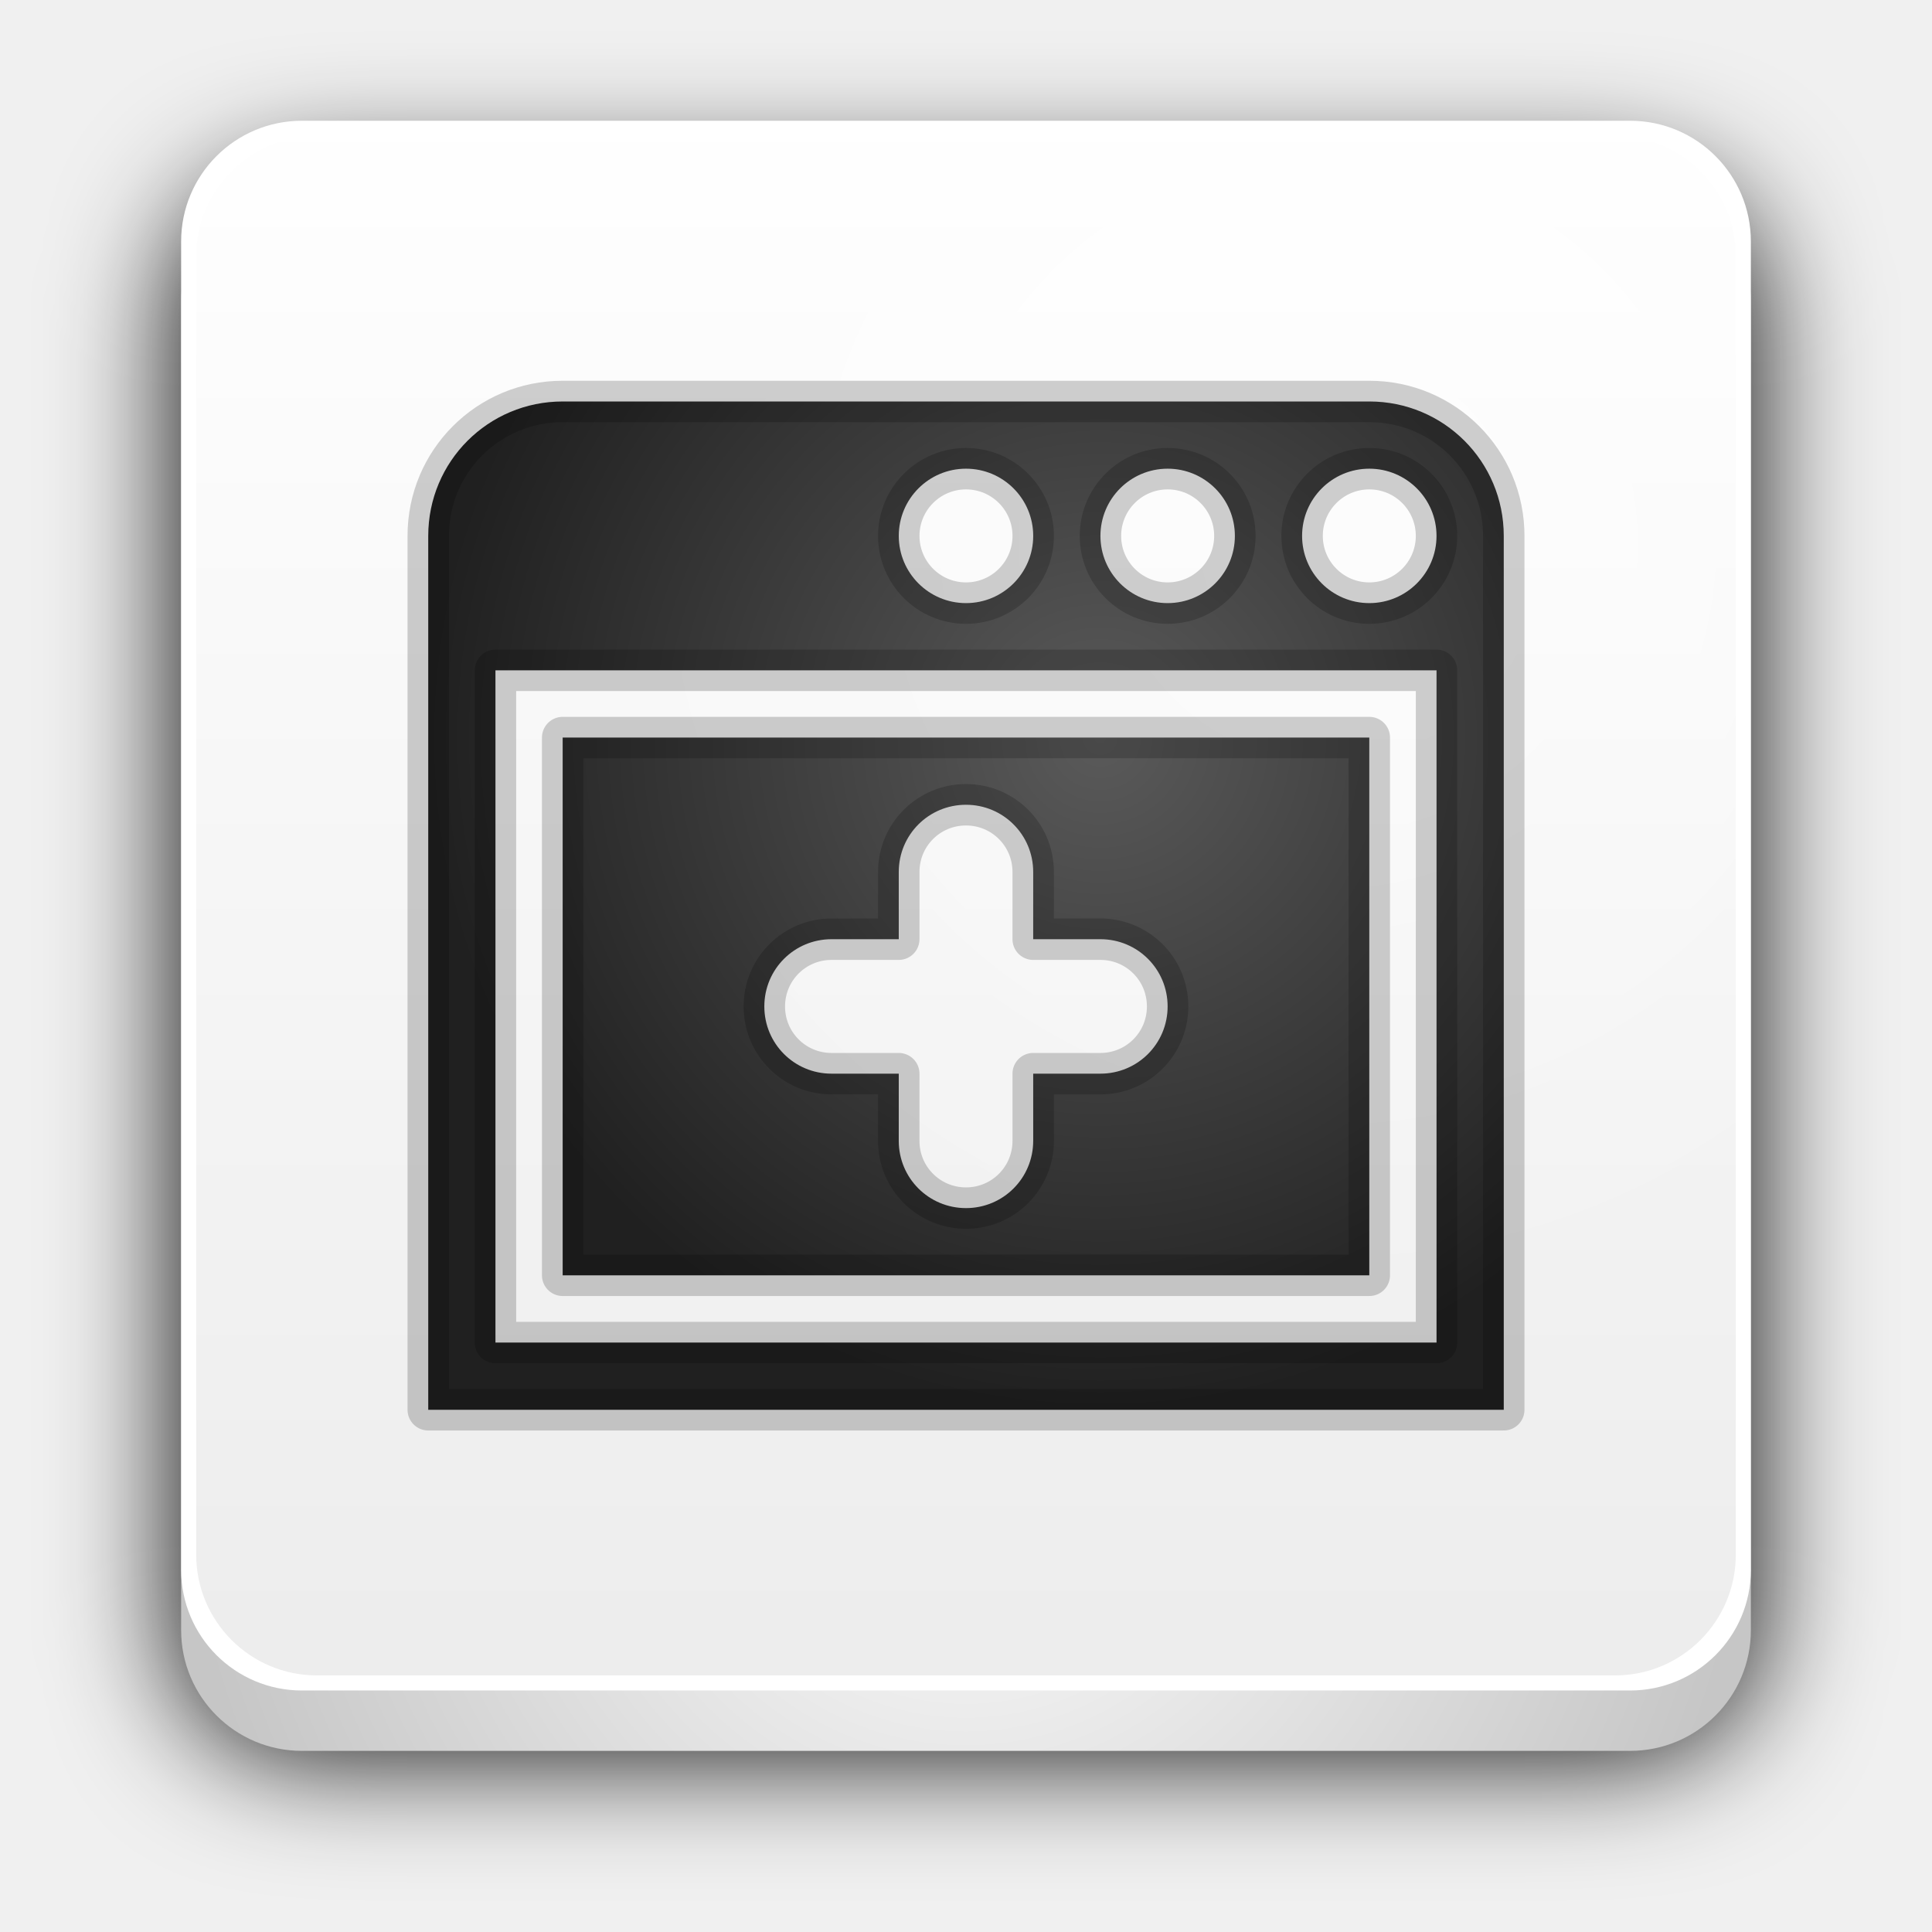
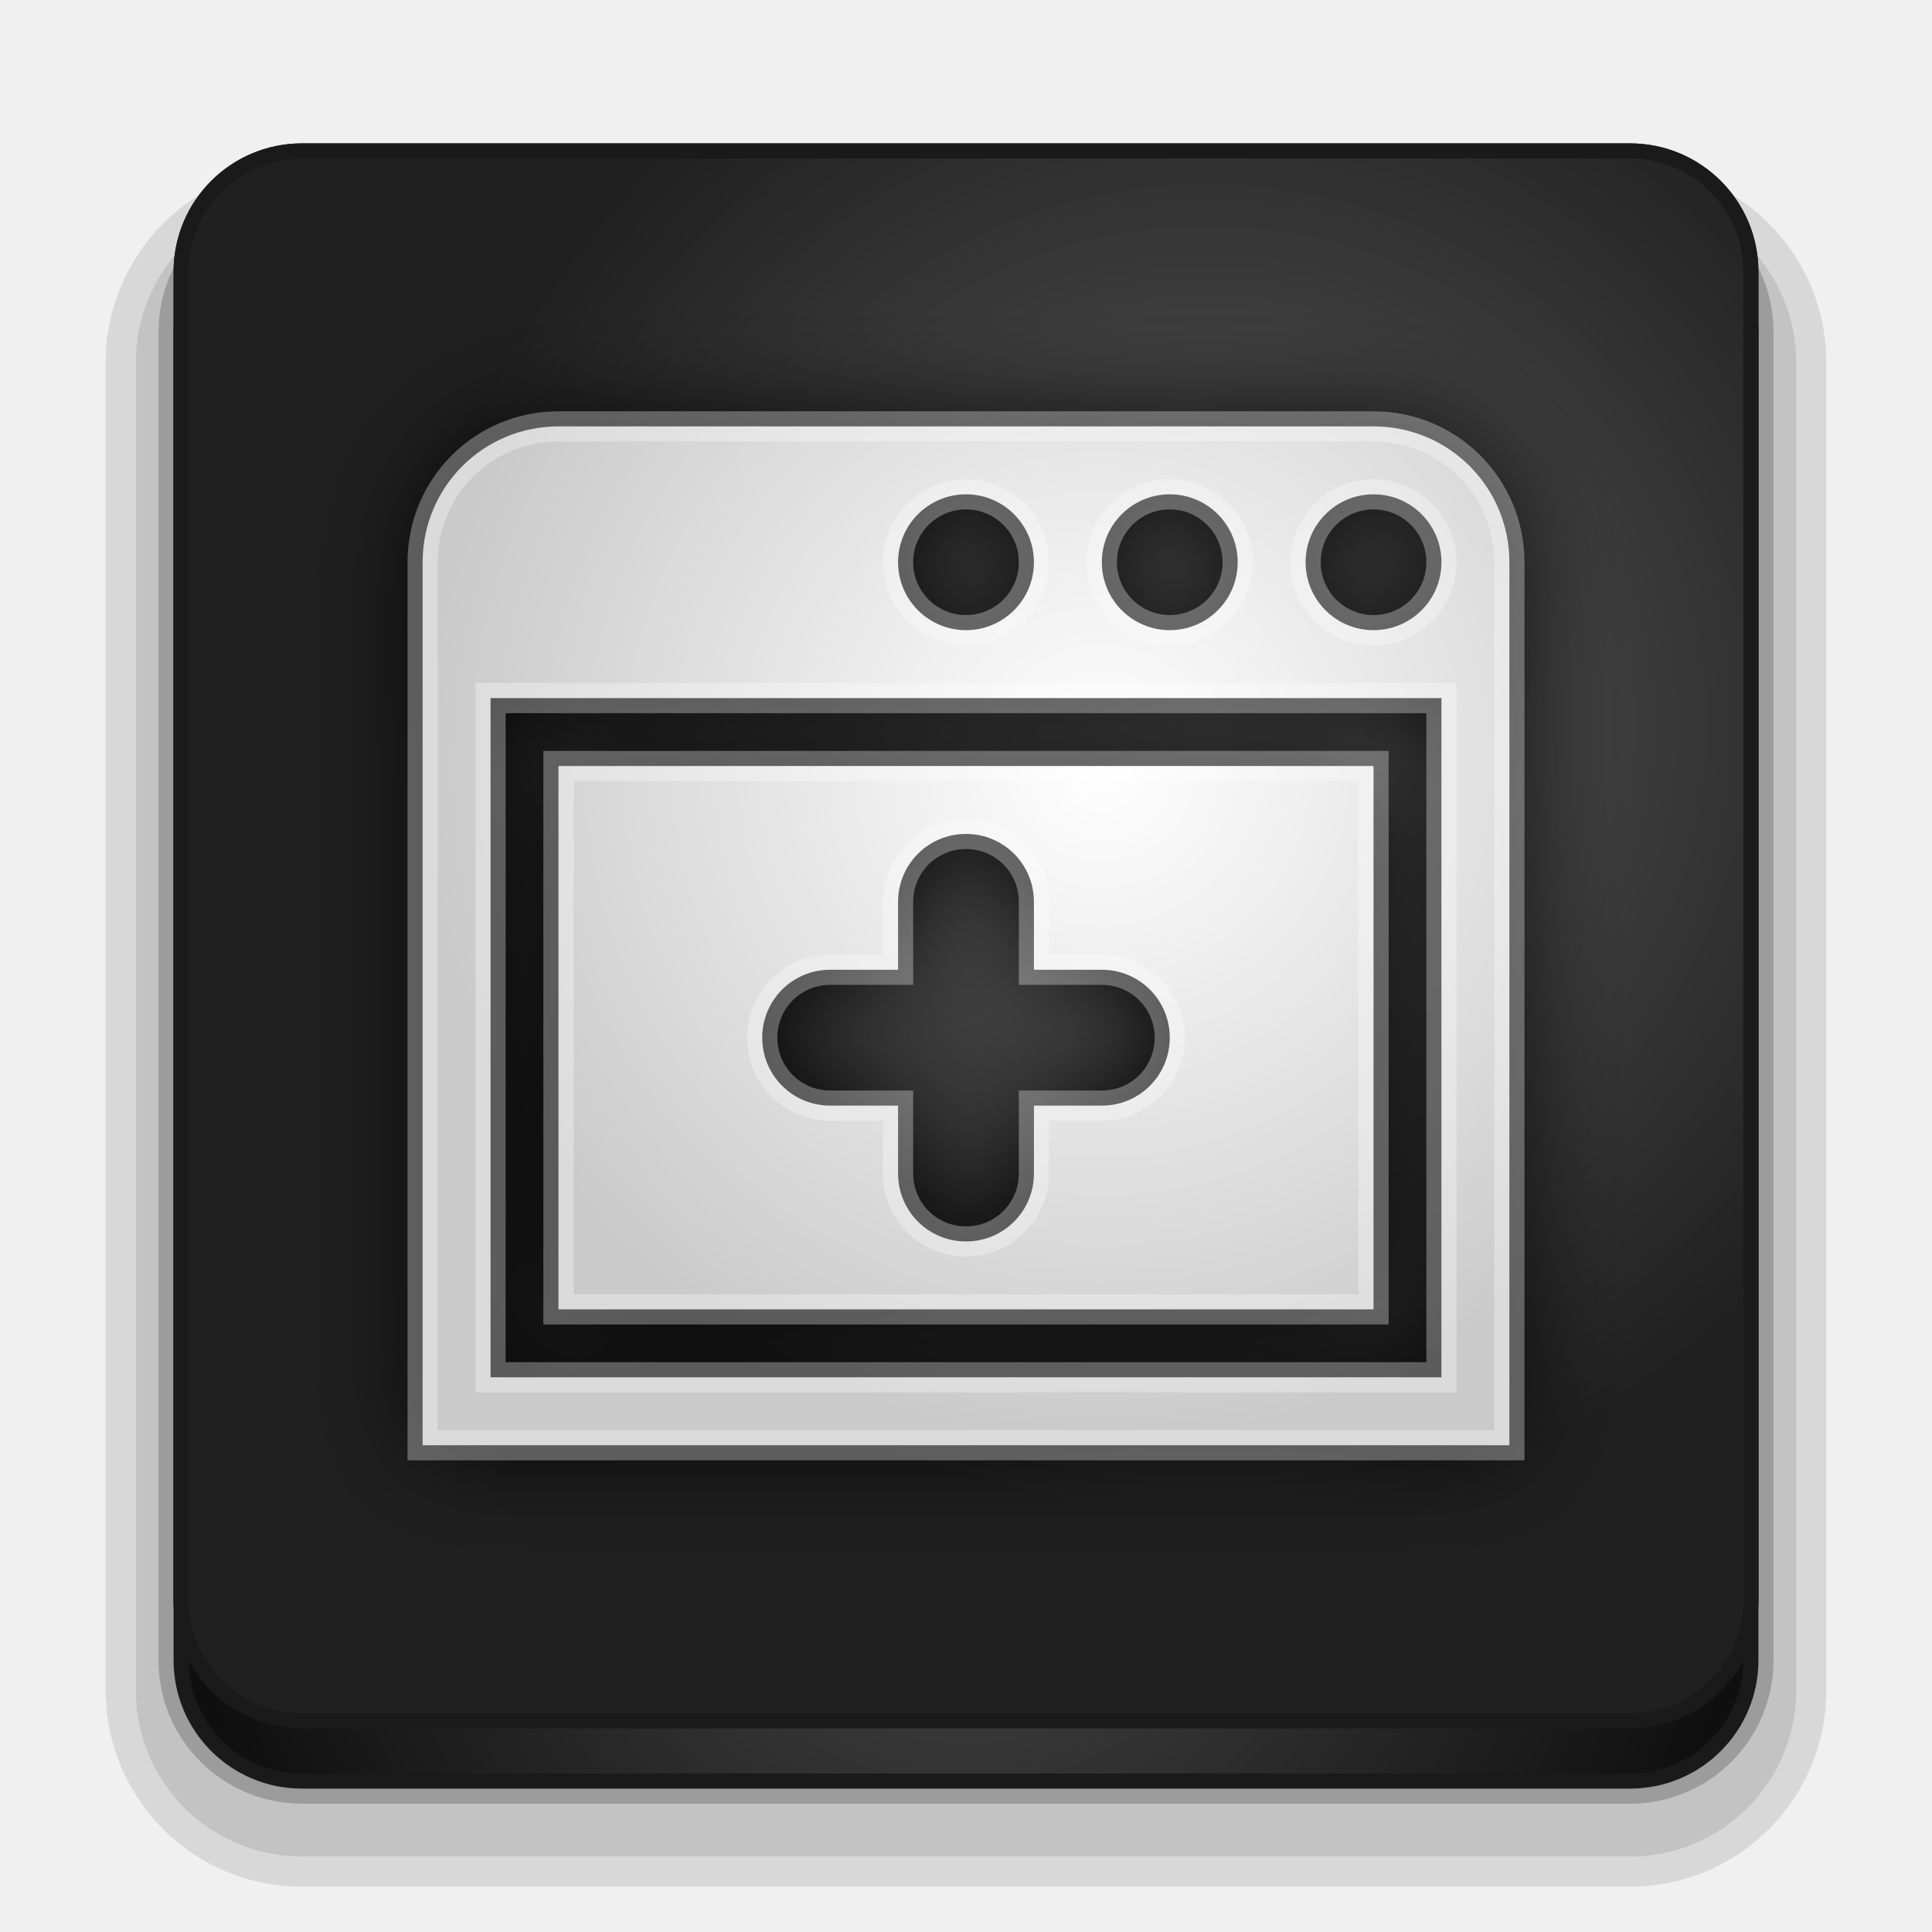
<svg xmlns="http://www.w3.org/2000/svg" xmlns:xlink="http://www.w3.org/1999/xlink" version="1.1" id="svg2" height="128" width="128">
  <defs id="defs4">
    <linearGradient id="linearGradient7110">
      <stop style="stop-color:#5a5a5a;stop-opacity:1;" offset="0" id="stop7112" />
      <stop style="stop-color:#202020;stop-opacity:1;" offset="1" id="stop7114" />
    </linearGradient>
    <linearGradient id="linearGradient4216-4-8-2">
      <stop id="stop4218-8-0-7" offset="0" style="stop-color:#494949;stop-opacity:1;" />
      <stop id="stop4220-1-6-4" offset="1" style="stop-color:#0f0f0f;stop-opacity:1;" />
    </linearGradient>
    <radialGradient xlink:href="#linearGradient4216-4-8-2" id="radialGradient5899" gradientUnits="userSpaceOnUse" gradientTransform="translate(0,2)" cx="64" cy="1020.362" fx="64" fy="1020.362" r="52" />
    <radialGradient xlink:href="#linearGradient7110" id="radialGradient7116" cx="80" cy="972.362" fx="80" fy="972.362" r="52.5" gradientUnits="userSpaceOnUse" />
    <linearGradient id="linearGradient8794-33">
      <stop style="stop-color:#ffffff;stop-opacity:1;" offset="0" id="stop8796-9" />
      <stop style="stop-color:#cacaca;stop-opacity:1;" offset="1" id="stop8798-6" />
    </linearGradient>
    <radialGradient xlink:href="#linearGradient8794-33" id="radialGradient4305" cx="154" cy="1046.112" fx="154" fy="1046.112" r="7" gradientTransform="matrix(-1.6312602e-5,1.42858,-1.428579,-1.6312585e-5,1648.456,826.3778)" gradientUnits="userSpaceOnUse" />
    <radialGradient xlink:href="#linearGradient8794-33" id="radialGradient4317" gradientUnits="userSpaceOnUse" gradientTransform="matrix(-1.6312602e-5,1.42858,-1.428579,-1.6312585e-5,1648.456,826.3778)" cx="154" cy="1046.112" fx="154" fy="1046.112" r="7" />
+     <filter id="filter4325" x="-0.113" width="1.225" y="-0.129" height="1.257">
+       <feGaussianBlur stdDeviation="0.75" id="feGaussianBlur4327" />
+     </filter>
    <radialGradient xlink:href="#linearGradient8794-33" id="radialGradient4355" gradientUnits="userSpaceOnUse" gradientTransform="matrix(-1.6312602e-5,1.42858,-1.428579,-1.6312585e-5,1648.456,826.3778)" cx="154" cy="1046.112" fx="154" fy="1046.112" r="7" />
    <radialGradient xlink:href="#linearGradient8794-33" id="radialGradient5526" cx="80" cy="970.076" fx="80" fy="970.076" r="64" gradientTransform="matrix(1.25,5.3481301e-7,-5.3481281e-7,1.25,-19.99949,-240.2331)" gradientUnits="userSpaceOnUse" />
    <radialGradient xlink:href="#linearGradient8794-33" id="radialGradient6101" cx="154" cy="118" fx="154" fy="118" r="8" gradientUnits="userSpaceOnUse" gradientTransform="matrix(1.25,0,0,1.25,-38.5,-29.5)" />
    <radialGradient xlink:href="#linearGradient8794-33" id="radialGradient6105" gradientUnits="userSpaceOnUse" gradientTransform="matrix(6.428571,0,0,6.428571,-915.7143,217.505)" cx="154" cy="118" fx="154" fy="118" r="8" />
+     <filter id="filter6109" x="-0.12" width="1.24" y="-0.12" height="1.24">
+       <feGaussianBlur stdDeviation="3.6" id="feGaussianBlur6111" />
+     </filter>
    <radialGradient xlink:href="#linearGradient8794-33" id="radialGradient6123" gradientUnits="userSpaceOnUse" gradientTransform="matrix(6.428571,0,0,6.428571,-915.7143,217.505)" cx="154" cy="118" fx="154" fy="118" r="8" />
-     <radialGradient xlink:href="#linearGradient7110" id="radialGradient6182" cx="154" cy="117.833" fx="154" fy="117.833" r="8" gradientTransform="matrix(1.25,-1.0227079e-7,1.0227088e-7,1.250001,-38.50001,-29.2918)" gradientUnits="userSpaceOnUse" />
+     <radialGradient xlink:href="#linearGradient8794-33" id="radialGradient6182" cx="154" cy="117.833" fx="154" fy="117.833" r="8" gradientTransform="matrix(1.25,-1.0227079e-7,1.0227088e-7,1.250001,-38.50001,-29.2918)" gradientUnits="userSpaceOnUse" />
    <radialGradient xlink:href="#linearGradient8794-33" id="radialGradient6186" gradientUnits="userSpaceOnUse" gradientTransform="matrix(5.625,-4.6021855e-7,4.6021896e-7,5.625005,-793.2501,312.2991)" cx="154" cy="117.833" fx="154" fy="117.833" r="8" />
    <filter id="filter6190" x="-0.116" width="1.232" y="-0.124" height="1.248">
      <feGaussianBlur stdDeviation="3.488" id="feGaussianBlur6192" />
    </filter>
    <radialGradient xlink:href="#linearGradient8794-33" id="radialGradient6204" gradientUnits="userSpaceOnUse" gradientTransform="matrix(5.625,-4.6021855e-7,4.6021896e-7,5.625005,-793.2501,312.2991)" cx="154" cy="117.833" fx="154" fy="117.833" r="8" />
-     <radialGradient xlink:href="#linearGradient7110-7" id="radialGradient3851" gradientUnits="userSpaceOnUse" gradientTransform="matrix(-4.452466,0,0,-4.452466,740.7749,1518.658)" cx="149.52" cy="122.48" fx="149.52" fy="122.48" r="8" />
-     <linearGradient id="linearGradient7110-7">
-       <stop style="stop-color:#5a5a5a;stop-opacity:1;" offset="0" id="stop7112-0" />
-       <stop style="stop-color:#202020;stop-opacity:1;" offset="1" id="stop7114-0" />
-     </linearGradient>
-     <radialGradient xlink:href="#linearGradient7006-8" id="radialGradient6053" gradientUnits="userSpaceOnUse" gradientTransform="translate(1.9814697e-6,924.3622)" cx="88" cy="36" fx="88" fy="36" r="51" />
-     <linearGradient id="linearGradient7006-8">
-       <stop style="stop-color:#ffffff;stop-opacity:1;" offset="0" id="stop7008-1" />
-       <stop style="stop-color:#ffffff;stop-opacity:0;" offset="1" id="stop7010-1" />
-     </linearGradient>
-     <linearGradient xlink:href="#linearGradient6978-3" id="linearGradient6051" gradientUnits="userSpaceOnUse" gradientTransform="translate(1.9814697e-6,924.3622)" x1="64" y1="188" x2="64" y2="8" />
-     <linearGradient id="linearGradient6978-3">
-       <stop style="stop-color:#000000;stop-opacity:0.25" offset="0" id="stop6980-5" />
-       <stop style="stop-color:#000000;stop-opacity:0;" offset="1" id="stop6982-7" />
-     </linearGradient>
-     <radialGradient xlink:href="#linearGradient4216-4-8-2-6" id="radialGradient6049" gradientUnits="userSpaceOnUse" gradientTransform="translate(1.9814697e-6,-5.1772461e-5)" cx="64" cy="1020.362" fx="64" fy="1020.362" r="52" />
-     <linearGradient id="linearGradient4216-4-8-2-6">
-       <stop id="stop4218-8-0-7-4" offset="0" style="stop-color:#ffffff;stop-opacity:1;" />
-       <stop id="stop4220-1-6-4-0" offset="1" style="stop-color:#c6c6c6;stop-opacity:1;" />
-     </linearGradient>
-     <filter color-interpolation-filters="sRGB" id="filter6960">
-       <feGaussianBlur stdDeviation="4.16" id="feGaussianBlur6962" />
-     </filter>
-     <radialGradient xlink:href="#linearGradient7110" id="radialGradient3857" gradientUnits="userSpaceOnUse" gradientTransform="matrix(2.028378,-1.6595507e-7,1.6595522e-7,2.02838,-149.1249,761.2946)" cx="154" cy="117.833" fx="154" fy="117.833" r="8" />
-     <radialGradient xlink:href="#linearGradient7110" id="radialGradient3862" gradientUnits="userSpaceOnUse" gradientTransform="matrix(5.566864,-4.5546206e-7,4.5546247e-7,5.56687,-784.3902,317.2656)" cx="154" cy="117.833" fx="154" fy="117.833" r="8" />
  </defs>
  <g transform="translate(0,-924.3622)" id="layer1">
-     <path style="fill:url(#radialGradient3857);fill-opacity:1;stroke:#000000;stroke-width:1;stroke-miterlimit:4;stroke-opacity:0.188;stroke-dasharray:none;stroke-linejoin:round" d="m 150.264,992.192 c -1.798,0 -3.245,1.447 -3.245,3.245 l 0,9.736 0,6.491 0,4.868 3.245,0 19.472,0 3.245,0 0,-4.868 0,-6.491 0,-9.736 c 0,-1.798 -1.447,-3.245 -3.245,-3.245 l -19.472,0 z M 160,993.815 c 0.896,0 1.623,0.727 1.623,1.623 0,0.896 -0.727,1.623 -1.623,1.623 -0.896,0 -1.623,-0.727 -1.623,-1.623 0,-0.896 0.727,-1.623 1.623,-1.623 z m 4.868,0 c 0.896,0 1.623,0.727 1.623,1.623 0,0.896 -0.727,1.623 -1.623,1.623 -0.896,0 -1.623,-0.727 -1.623,-1.623 0,-0.896 0.727,-1.623 1.623,-1.623 z m 4.868,0 c 0.896,0 1.623,0.727 1.623,1.623 0,0.896 -0.727,1.623 -1.623,1.623 -0.896,0 -1.623,-0.727 -1.623,-1.623 0,-0.896 0.727,-1.623 1.623,-1.623 z m -21.095,4.868 22.718,0 0,16.227 -22.718,0 0,-16.227 z m 1.623,1.623 0,0.964 0,11.055 0,0.963 0.963,0 17.545,0 0.963,0 0,-0.963 0,-11.055 0,-0.964 -0.963,0 -17.545,0 -0.963,0 z M 160,1001.928 c 0.899,0 1.623,0.724 1.623,1.623 l 0,1.623 1.623,0 c 0.899,0 1.623,0.724 1.623,1.623 0,0.899 -0.724,1.623 -1.623,1.623 l -1.623,0 0,1.623 c 0,0.899 -0.724,1.623 -1.623,1.623 -0.899,0 -1.623,-0.724 -1.623,-1.623 l 0,-1.623 -1.623,0 c -0.899,0 -1.623,-0.724 -1.623,-1.623 0,-0.899 0.724,-1.623 1.623,-1.623 l 1.623,0 0,-1.623 c 0,-0.899 0.724,-1.623 1.623,-1.623 z" id="path6202" />
+     <rect ry="8" rx="8" y="940.362" x="12" height="104" width="104" id="rect6981" style="opacity:0.1;fill:#000000;fill-opacity:1;stroke:#000000;stroke-width:10;stroke-miterlimit:4;stroke-dasharray:none" />
+     <rect style="opacity:0.1;fill:#000000;fill-opacity:1;stroke:#000000;stroke-width:6;stroke-miterlimit:4;stroke-dasharray:none" id="rect6979" width="104" height="104" x="12" y="940.362" rx="8" ry="8" />
+     <rect ry="8" rx="8" y="938.362" x="12" height="104" width="104" id="rect5969" style="fill:#000000;fill-opacity:1;stroke:#000000;opacity:0.2;stroke-width:3;stroke-miterlimit:4;stroke-dasharray:none" />
+     <rect style="fill:url(#radialGradient5899);fill-opacity:1;stroke:#1a1a1a" id="rect6936" width="104" height="104" x="12" y="938.362" rx="8" ry="8" />
+     <rect ry="8" rx="8" y="934.362" x="12" height="104" width="104" id="rect6964" style="fill:url(#radialGradient7116);fill-opacity:1;stroke:#1a1a1a" />
    <text xml:space="preserve" style="font-size:24px;font-style:normal;font-weight:normal;line-height:125%;letter-spacing:0px;word-spacing:0px;fill:#000000;fill-opacity:1;stroke:none;font-family:Sans" x="-56" y="948.362" id="text5893">
      <tspan id="tspan5895" x="-56" y="948.362">128</tspan>
    </text>
    <text id="text5901" y="1000.362" x="184" style="font-size:16px;font-style:normal;font-weight:normal;line-height:125%;letter-spacing:0px;word-spacing:0px;fill:#000000;fill-opacity:1;stroke:none;font-family:Sans" xml:space="preserve">
      <tspan y="1000.362" x="184" id="tspan5903">31 - 17</tspan>
    </text>
    <text xml:space="preserve" style="font-size:16px;font-style:normal;font-weight:normal;line-height:125%;letter-spacing:0px;word-spacing:0px;fill:#000000;fill-opacity:1;stroke:none;font-family:Sans" x="172" y="1048.362" id="text5905">
      <tspan id="tspan5907" x="172" y="1048.362">16</tspan>
    </text>
    <rect style="fill:none;stroke:#000000;stroke-width:1;stroke-linecap:round;stroke-linejoin:round;stroke-miterlimit:4;stroke-opacity:1;stroke-dasharray:none;stroke-dashoffset:0" id="rect5919" width="40" height="40" x="140" y="60" transform="translate(0,924.3622)" rx="4.5902016e-07" />
    <rect style="fill:none;stroke:#000000;stroke-width:1;stroke-linecap:round;stroke-linejoin:round;stroke-miterlimit:4;stroke-opacity:1;stroke-dasharray:none;stroke-dashoffset:0" id="rect5921" width="24" height="24" x="140" y="1032.362" rx="4.5902016e-07" />
    <rect style="fill:#b3b3b3;fill-opacity:1;stroke:none" id="rect6935" width="32" height="4" x="144" y="56" transform="translate(0,924.3622)" rx="4.5902016e-07" />
    <rect style="fill:#b3b3b3;fill-opacity:1;stroke:none" id="rect6937" width="4" height="32" x="136" y="64" transform="translate(0,924.3622)" rx="4.5902016e-07" />
    <rect style="fill:#b3b3b3;fill-opacity:1;stroke:none" id="rect6939" width="16" height="4" x="144" y="104" rx="4.5902016e-07" transform="translate(0,924.3622)" />
    <rect style="fill:#b3b3b3;fill-opacity:1;stroke:none" id="rect6941" width="4" height="16" x="136" y="112" transform="translate(0,924.3622)" rx="4.5902016e-07" />
-     <path style="fill:url(#radialGradient6182);fill-opacity:1.0;stroke:none" d="M 146 113 C 144.892 113 144 113.892 144 115 L 144 121 L 144 125 L 144 128 L 146 128 L 158 128 L 160 128 L 160 125 L 160 121 L 160 115 C 160 113.892 159.108 113 158 113 L 146 113 z M 152 114 C 152.552 114 153 114.448 153 115 C 153 115.552 152.552 116 152 116 C 151.448 116 151 115.552 151 115 C 151 114.448 151.448 114 152 114 z M 155 114 C 155.552 114 156 114.448 156 115 C 156 115.552 155.552 116 155 116 C 154.448 116 154 115.552 154 115 C 154 114.448 154.448 114 155 114 z M 158 114 C 158.552 114 159 114.448 159 115 C 159 115.552 158.552 116 158 116 C 157.448 116 157 115.552 157 115 C 157 114.448 157.448 114 158 114 z M 145 117 L 159 117 L 159 127 L 145 127 L 145 117 z M 146 118 L 146 118.594 L 146 125.406 L 146 126 L 146.594 126 L 157.406 126 L 158 126 L 158 125.406 L 158 118.594 L 158 118 L 157.406 118 L 146.594 118 L 146 118 z M 152 119 C 152.554 119 153 119.446 153 120 L 153 121 L 154 121 C 154.554 121 155 121.446 155 122 C 155 122.554 154.554 123 154 123 L 153 123 L 153 124 C 153 124.554 152.554 125 152 125 C 151.446 125 151 124.554 151 124 L 151 123 L 150 123 C 149.446 123 149 122.554 149 122 C 149 121.446 149.446 121 150 121 L 151 121 L 151 120 C 151 119.446 151.446 119 152 119 z " transform="translate(0,924.3622)" id="rect6144" />
-     <rect ry="8" rx="8" y="936.362" x="12" height="104" width="104" id="rect6938" style="fill:#000000;fill-opacity:1;stroke:none;filter:url(#filter6960)" />
-     <rect style="fill:url(#radialGradient6049);fill-opacity:1;stroke:none" id="rect6936-6" width="104" height="104" x="12" y="936.362" rx="8" ry="8" />
-     <rect ry="8" rx="8" y="932.362" x="12" height="104" width="104" id="rect6964-2" style="fill:#ffffff;fill-opacity:1;stroke:none" />
-     <rect style="opacity:0.5;fill:url(#linearGradient6051);fill-opacity:1;stroke:none" id="rect6975" width="102" height="102" x="13" y="933.362" rx="8" ry="8" />
-     <rect ry="8" rx="8" y="933.362" x="13" height="102" width="102" id="rect7002" style="opacity:0.5;fill:url(#radialGradient6053);fill-opacity:1;stroke:none" />
-     <path id="path3860" d="m 37.279,950.961 c -4.934,0 -8.907,3.973 -8.907,8.907 l 0,26.721 0,17.814 0,13.361 8.907,0 53.442,0 8.907,0 0,-13.361 0,-17.814 0,-26.721 c 0,-4.934 -3.973,-8.907 -8.907,-8.907 l -53.442,0 z m 26.721,4.453 c 2.46,0 4.453,1.994 4.453,4.453 0,2.459 -1.994,4.453 -4.453,4.453 -2.46,0 -4.454,-1.994 -4.454,-4.453 0,-2.46 1.994,-4.453 4.454,-4.453 z m 13.36,0 c 2.46,0 4.454,1.994 4.454,4.453 0,2.459 -1.994,4.453 -4.454,4.453 -2.46,0 -4.453,-1.994 -4.453,-4.453 0,-2.46 1.994,-4.453 4.453,-4.453 z m 13.36,0 c 2.46,0 4.453,1.994 4.453,4.453 0,2.459 -1.994,4.453 -4.453,4.453 -2.46,0 -4.453,-1.994 -4.453,-4.453 0,-2.46 1.994,-4.453 4.453,-4.453 z m -57.895,13.36 62.349,0 0,44.535 -62.349,0 0,-44.535 z m 4.453,4.453 0,2.644 0,30.34 0,2.644 2.644,0 48.153,0 2.644,0 0,-2.644 0,-30.34 0,-2.644 -2.644,0 -48.153,0 -2.644,0 z m 26.721,4.453 c 2.467,0 4.453,1.986 4.453,4.453 l 0,4.454 4.453,0 c 2.467,0 4.453,1.986 4.453,4.454 0,2.467 -1.986,4.454 -4.453,4.454 l -4.453,0 0,4.453 c 0,2.467 -1.986,4.454 -4.453,4.454 -2.467,0 -4.454,-1.986 -4.454,-4.454 l 0,-4.453 -4.453,0 c -2.467,0 -4.453,-1.986 -4.453,-4.454 0,-2.467 1.986,-4.454 4.453,-4.454 l 4.453,0 0,-4.454 c 0,-2.467 1.986,-4.453 4.454,-4.453 z" style="fill:url(#radialGradient3862);fill-opacity:1;stroke:#000000;stroke-width:2.744;stroke-linejoin:round;stroke-miterlimit:4;stroke-opacity:0.188;stroke-dasharray:none" />
+     <rect style="fill:url(#radialGradient7116);fill-opacity:1;stroke:#1a1a1a" id="rect12711" width="104" height="104" x="12" y="934.362" rx="8" ry="8" />
+     <path style="fill:url(#radialGradient6182);fill-opacity:1;stroke:none" d="M 146 113 C 144.892 113 144 113.892 144 115 L 144 121 L 144 125 L 144 128 L 146 128 L 158 128 L 160 128 L 160 125 L 160 121 L 160 115 C 160 113.892 159.108 113 158 113 L 146 113 z M 152 114 C 152.552 114 153 114.448 153 115 C 153 115.552 152.552 116 152 116 C 151.448 116 151 115.552 151 115 C 151 114.448 151.448 114 152 114 z M 155 114 C 155.552 114 156 114.448 156 115 C 156 115.552 155.552 116 155 116 C 154.448 116 154 115.552 154 115 C 154 114.448 154.448 114 155 114 z M 158 114 C 158.552 114 159 114.448 159 115 C 159 115.552 158.552 116 158 116 C 157.448 116 157 115.552 157 115 C 157 114.448 157.448 114 158 114 z M 145 117 L 159 117 L 159 127 L 145 127 L 145 117 z M 146 118 L 146 118.594 L 146 125.406 L 146 126 L 146.594 126 L 157.406 126 L 158 126 L 158 125.406 L 158 118.594 L 158 118 L 157.406 118 L 146.594 118 L 146 118 z M 152 119 C 152.554 119 153 119.446 153 120 L 153 121 L 154 121 C 154.554 121 155 121.446 155 122 C 155 122.554 154.554 123 154 123 L 153 123 L 153 124 C 153 124.554 152.554 125 152 125 C 151.446 125 151 124.554 151 124 L 151 123 L 150 123 C 149.446 123 149 122.554 149 122 C 149 121.446 149.446 121 150 121 L 151 121 L 151 120 C 151 119.446 151.446 119 152 119 z " transform="translate(0,924.3622)" id="rect6144" />
+     <g id="g6194">
+       <path id="path6188" d="m 37,952.612 c -4.986,0 -9,4.014 -9,9 l 0,27 0,18 0,13.5 9,0 54,0 9,0 0,-13.5 0,-18 0,-27 c 0,-4.986 -4.014,-9 -9,-9 l -54,0 z m 27,4.5 c 2.485,0 4.5,2.015 4.5,4.5 0,2.485 -2.015,4.5 -4.5,4.5 -2.485,0 -4.5,-2.015 -4.5,-4.5 0,-2.485 2.015,-4.5 4.5,-4.5 z m 13.5,0 c 2.485,0 4.5,2.015 4.5,4.5 0,2.485 -2.015,4.5 -4.5,4.5 -2.485,0 -4.5,-2.015 -4.5,-4.5 0,-2.485 2.015,-4.5 4.5,-4.5 z m 13.5,0 c 2.485,0 4.5,2.015 4.5,4.5 0,2.485 -2.015,4.5 -4.5,4.5 -2.485,0 -4.5,-2.015 -4.5,-4.5 0,-2.485 2.015,-4.5 4.5,-4.5 z m -58.5,13.5 63,0 0,45 -63,0 0,-45 z m 4.5,4.5 0,2.672 0,30.656 0,2.672 2.672,0 48.656,0 2.672,0 0,-2.672 0,-30.656 0,-2.672 -2.672,0 -48.656,0 -2.672,0 z m 27,4.5 c 2.493,0 4.5,2.007 4.5,4.5 l 0,4.5 4.5,0 c 2.493,0 4.5,2.007 4.5,4.5 0,2.493 -2.007,4.5 -4.5,4.5 l -4.5,0 0,4.5 c 0,2.493 -2.007,4.5 -4.5,4.5 -2.493,0 -4.5,-2.007 -4.5,-4.5 l 0,-4.5 -4.5,0 c -2.493,0 -4.5,-2.007 -4.5,-4.5 0,-2.493 2.007,-4.5 4.5,-4.5 l 4.5,0 0,-4.5 c 0,-2.493 2.007,-4.5 4.5,-4.5 z" style="fill:#000000;fill-opacity:1;stroke:none;filter:url(#filter6190)" />
+       <path style="fill:url(#radialGradient6186);fill-opacity:1;stroke:#ffffff;stroke-opacity:0.314;stroke-width:2;stroke-miterlimit:4;stroke-dasharray:none" d="m 37,952.612 c -4.986,0 -9,4.014 -9,9 l 0,27 0,18 0,13.5 9,0 54,0 9,0 0,-13.5 0,-18 0,-27 c 0,-4.986 -4.014,-9 -9,-9 l -54,0 z m 27,4.5 c 2.485,0 4.5,2.015 4.5,4.5 0,2.485 -2.015,4.5 -4.5,4.5 -2.485,0 -4.5,-2.015 -4.5,-4.5 0,-2.485 2.015,-4.5 4.5,-4.5 z m 13.5,0 c 2.485,0 4.5,2.015 4.5,4.5 0,2.485 -2.015,4.5 -4.5,4.5 -2.485,0 -4.5,-2.015 -4.5,-4.5 0,-2.485 2.015,-4.5 4.5,-4.5 z m 13.5,0 c 2.485,0 4.5,2.015 4.5,4.5 0,2.485 -2.015,4.5 -4.5,4.5 -2.485,0 -4.5,-2.015 -4.5,-4.5 0,-2.485 2.015,-4.5 4.5,-4.5 z m -58.5,13.5 63,0 0,45 -63,0 0,-45 z m 4.5,4.5 0,2.672 0,30.656 0,2.672 2.672,0 48.656,0 2.672,0 0,-2.672 0,-30.656 0,-2.672 -2.672,0 -48.656,0 -2.672,0 z m 27,4.5 c 2.493,0 4.5,2.007 4.5,4.5 l 0,4.5 4.5,0 c 2.493,0 4.5,2.007 4.5,4.5 0,2.493 -2.007,4.5 -4.5,4.5 l -4.5,0 0,4.5 c 0,2.493 -2.007,4.5 -4.5,4.5 -2.493,0 -4.5,-2.007 -4.5,-4.5 l 0,-4.5 -4.5,0 c -2.493,0 -4.5,-2.007 -4.5,-4.5 0,-2.493 2.007,-4.5 4.5,-4.5 l 4.5,0 0,-4.5 c 0,-2.493 2.007,-4.5 4.5,-4.5 z" id="path6184" />
+     </g>
+     <g id="g6198" transform="matrix(0.3606006,0,0,0.3606006,136.9216,648.6794)">
+       <path style="fill:#000000;fill-opacity:1;stroke:none;filter:url(#filter6190)" d="m 37,952.612 c -4.986,0 -9,4.014 -9,9 l 0,27 0,18 0,13.5 9,0 54,0 9,0 0,-13.5 0,-18 0,-27 c 0,-4.986 -4.014,-9 -9,-9 l -54,0 z m 27,4.5 c 2.485,0 4.5,2.015 4.5,4.5 0,2.485 -2.015,4.5 -4.5,4.5 -2.485,0 -4.5,-2.015 -4.5,-4.5 0,-2.485 2.015,-4.5 4.5,-4.5 z m 13.5,0 c 2.485,0 4.5,2.015 4.5,4.5 0,2.485 -2.015,4.5 -4.5,4.5 -2.485,0 -4.5,-2.015 -4.5,-4.5 0,-2.485 2.015,-4.5 4.5,-4.5 z m 13.5,0 c 2.485,0 4.5,2.015 4.5,4.5 0,2.485 -2.015,4.5 -4.5,4.5 -2.485,0 -4.5,-2.015 -4.5,-4.5 0,-2.485 2.015,-4.5 4.5,-4.5 z m -58.5,13.5 63,0 0,45 -63,0 0,-45 z m 4.5,4.5 0,2.672 0,30.656 0,2.672 2.672,0 48.656,0 2.672,0 0,-2.672 0,-30.656 0,-2.672 -2.672,0 -48.656,0 -2.672,0 z m 27,4.5 c 2.493,0 4.5,2.007 4.5,4.5 l 0,4.5 4.5,0 c 2.493,0 4.5,2.007 4.5,4.5 0,2.493 -2.007,4.5 -4.5,4.5 l -4.5,0 0,4.5 c 0,2.493 -2.007,4.5 -4.5,4.5 -2.493,0 -4.5,-2.007 -4.5,-4.5 l 0,-4.5 -4.5,0 c -2.493,0 -4.5,-2.007 -4.5,-4.5 0,-2.493 2.007,-4.5 4.5,-4.5 l 4.5,0 0,-4.5 c 0,-2.493 2.007,-4.5 4.5,-4.5 z" id="path6200" />
+       <path id="path6202" d="m 37,952.612 c -4.986,0 -9,4.014 -9,9 l 0,27 0,18 0,13.5 9,0 54,0 9,0 0,-13.5 0,-18 0,-27 c 0,-4.986 -4.014,-9 -9,-9 l -54,0 z m 27,4.5 c 2.485,0 4.5,2.015 4.5,4.5 0,2.485 -2.015,4.5 -4.5,4.5 -2.485,0 -4.5,-2.015 -4.5,-4.5 0,-2.485 2.015,-4.5 4.5,-4.5 z m 13.5,0 c 2.485,0 4.5,2.015 4.5,4.5 0,2.485 -2.015,4.5 -4.5,4.5 -2.485,0 -4.5,-2.015 -4.5,-4.5 0,-2.485 2.015,-4.5 4.5,-4.5 z m 13.5,0 c 2.485,0 4.5,2.015 4.5,4.5 0,2.485 -2.015,4.5 -4.5,4.5 -2.485,0 -4.5,-2.015 -4.5,-4.5 0,-2.485 2.015,-4.5 4.5,-4.5 z m -58.5,13.5 63,0 0,45 -63,0 0,-45 z m 4.5,4.5 0,2.672 0,30.656 0,2.672 2.672,0 48.656,0 2.672,0 0,-2.672 0,-30.656 0,-2.672 -2.672,0 -48.656,0 -2.672,0 z m 27,4.5 c 2.493,0 4.5,2.007 4.5,4.5 l 0,4.5 4.5,0 c 2.493,0 4.5,2.007 4.5,4.5 0,2.493 -2.007,4.5 -4.5,4.5 l -4.5,0 0,4.5 c 0,2.493 -2.007,4.5 -4.5,4.5 -2.493,0 -4.5,-2.007 -4.5,-4.5 l 0,-4.5 -4.5,0 c -2.493,0 -4.5,-2.007 -4.5,-4.5 0,-2.493 2.007,-4.5 4.5,-4.5 l 4.5,0 0,-4.5 c 0,-2.493 2.007,-4.5 4.5,-4.5 z" style="fill:url(#radialGradient6204);fill-opacity:1;stroke:#ffffff;stroke-width:2;stroke-miterlimit:4;stroke-opacity:0.314;stroke-dasharray:none" />
+     </g>
  </g>
</svg>
